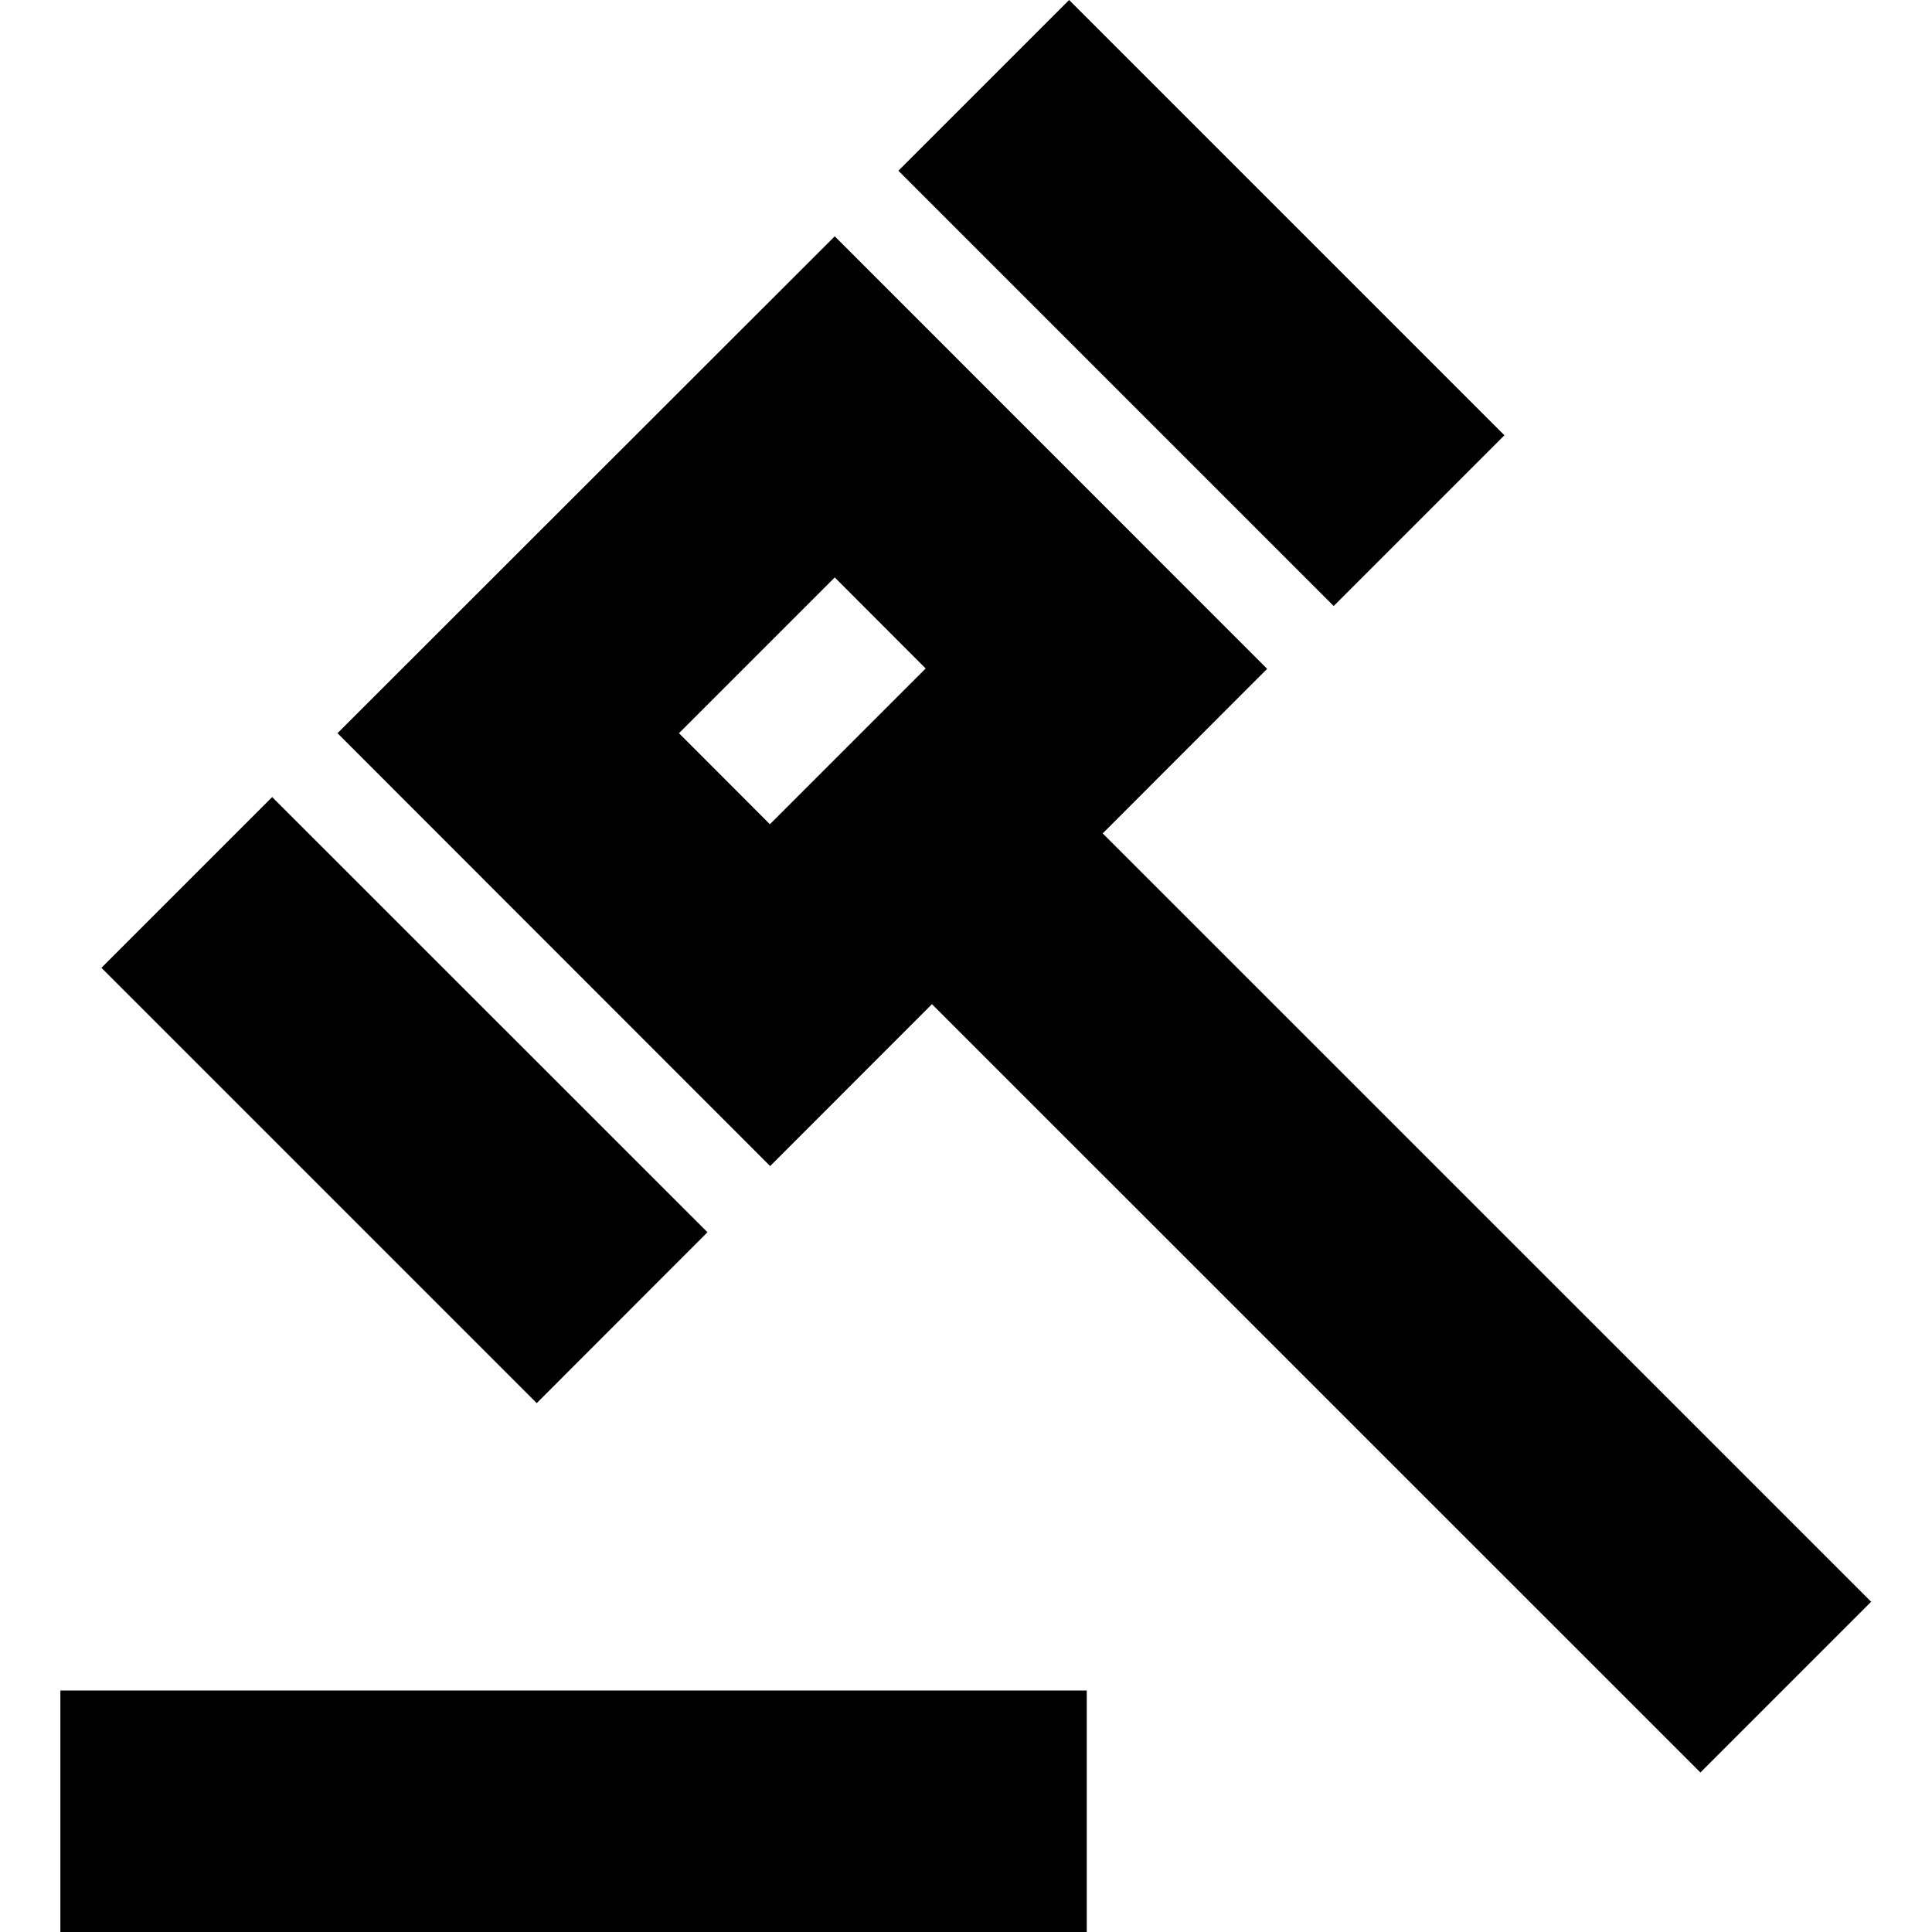
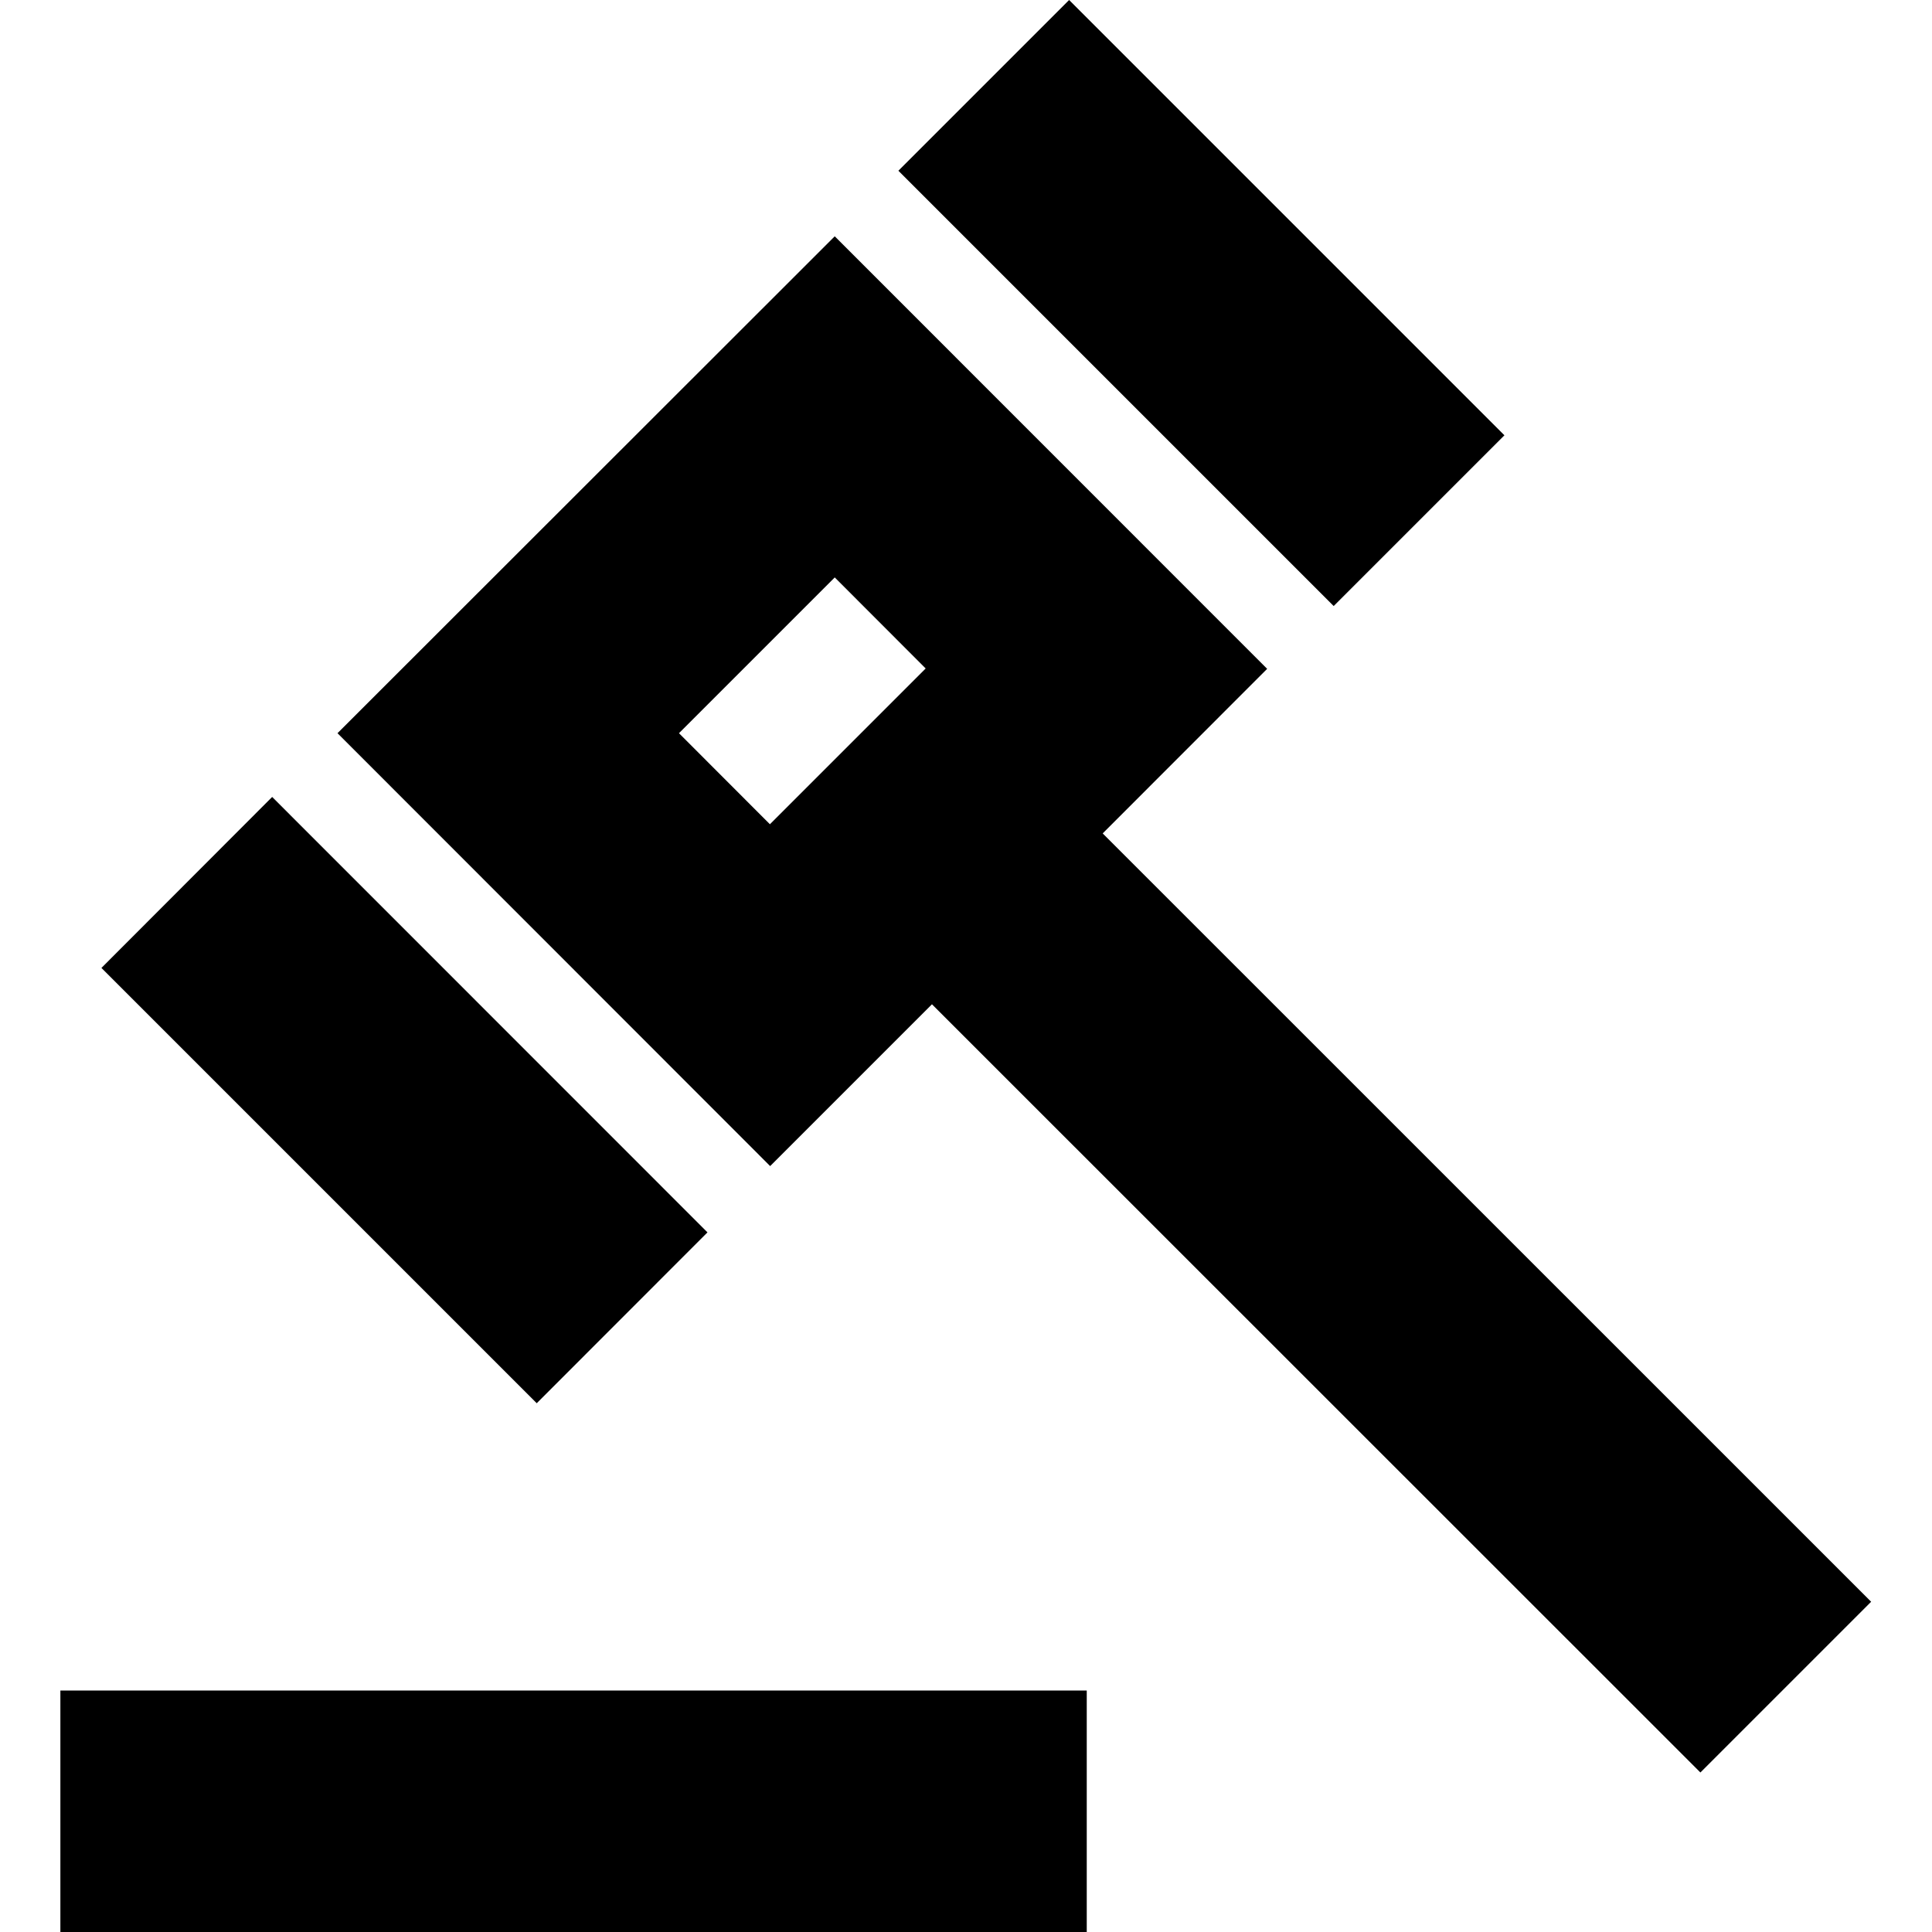
- <svg xmlns="http://www.w3.org/2000/svg" width="16" height="16" viewBox="0 0 16 16" fill="none">
-   <path fill-rule="evenodd" clip-rule="evenodd" d="M8.854 0L7.44 1.414L11.045 5.019L12.459 3.605L8.854 0ZM2.254 6.601L0.84 8.015L4.445 11.62L5.859 10.205L2.254 6.601ZM6.378 9.657L7.718 8.316L14.082 14.679L15.496 13.265L9.132 6.902L10.494 5.539L6.913 1.957L2.795 6.072L6.378 9.657ZM5.623 6.072L6.376 6.826L7.666 5.536L6.913 4.782L5.623 6.072ZM9 14H0.5V16H9V14Z" fill="currentColor" />
+ <svg xmlns="http://www.w3.org/2000/svg" width="16" height="16" fill="none">
+   <path fill="currentColor" fill-rule="evenodd" d="M8.854 0 7.44 1.414l3.605 3.605 1.414-1.414zm-6.6 6.6L.84 8.016l3.605 3.605 1.414-1.415zm4.124 3.057 1.34-1.34 6.364 6.362 1.414-1.414-6.364-6.363 1.362-1.363-3.581-3.582-4.118 4.115zm-.755-3.585.753.754 1.29-1.29-.753-.754zM9 14H.5v2H9z" clip-rule="evenodd" />
</svg>
